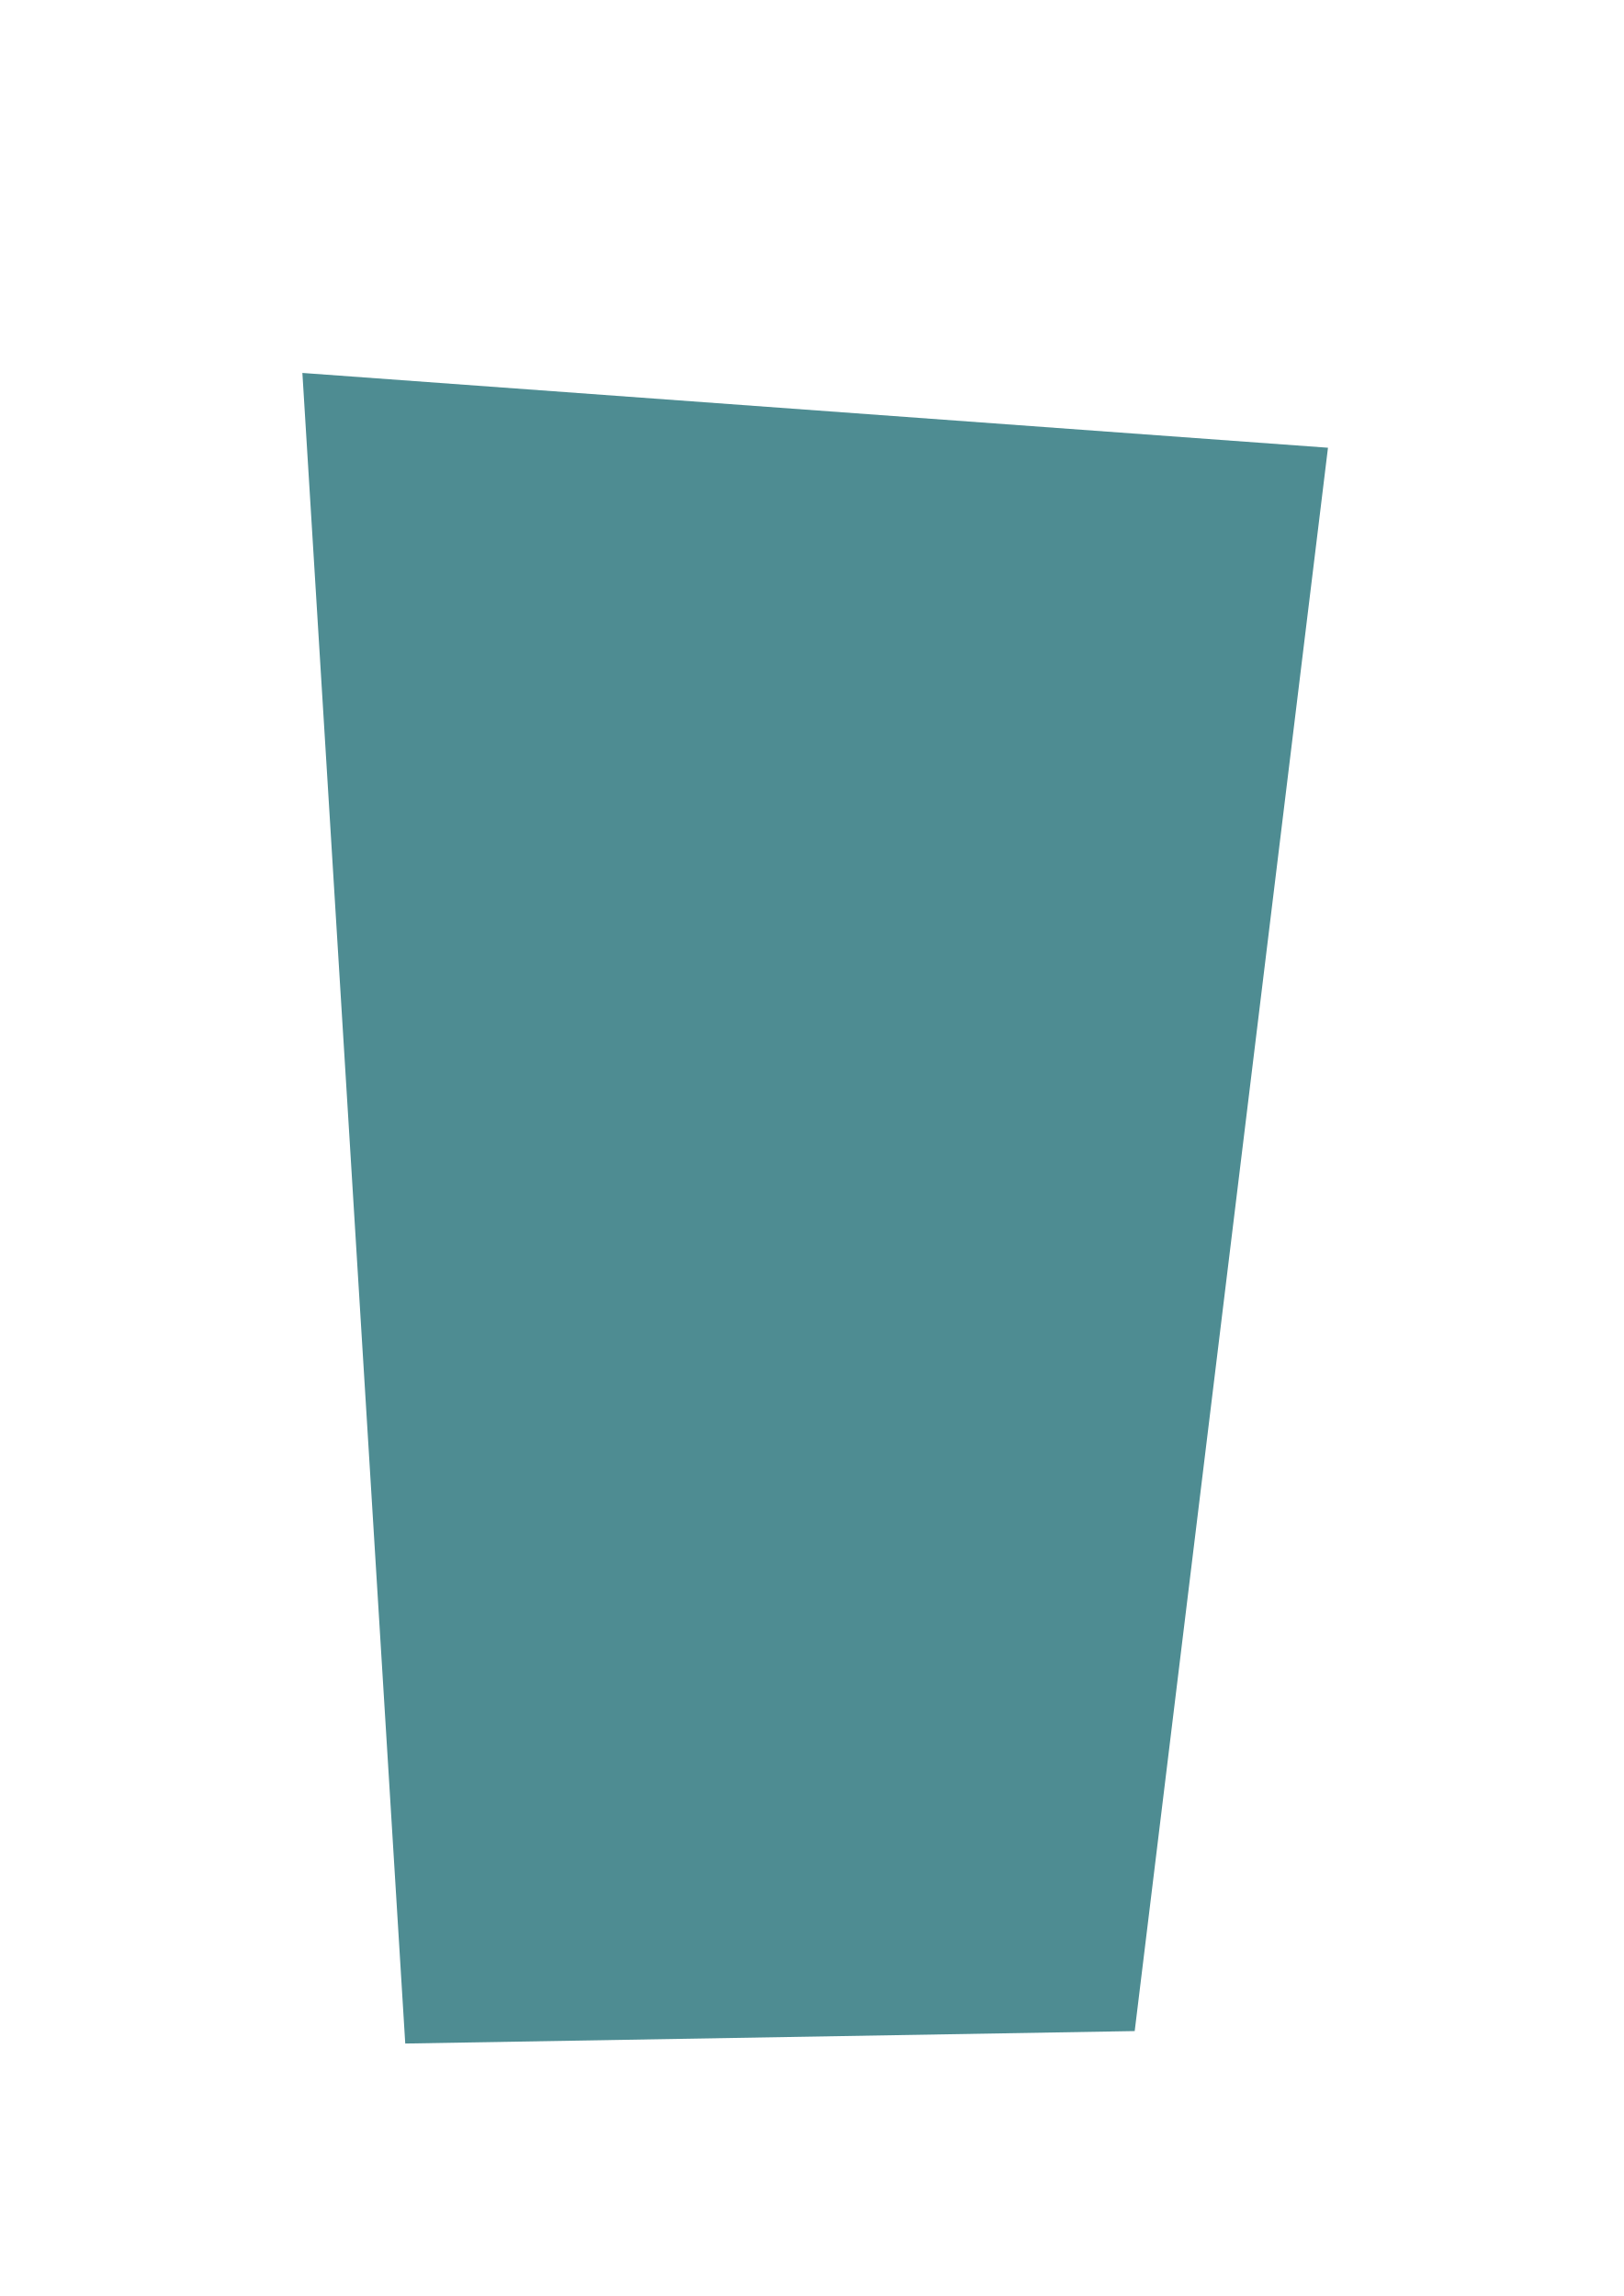
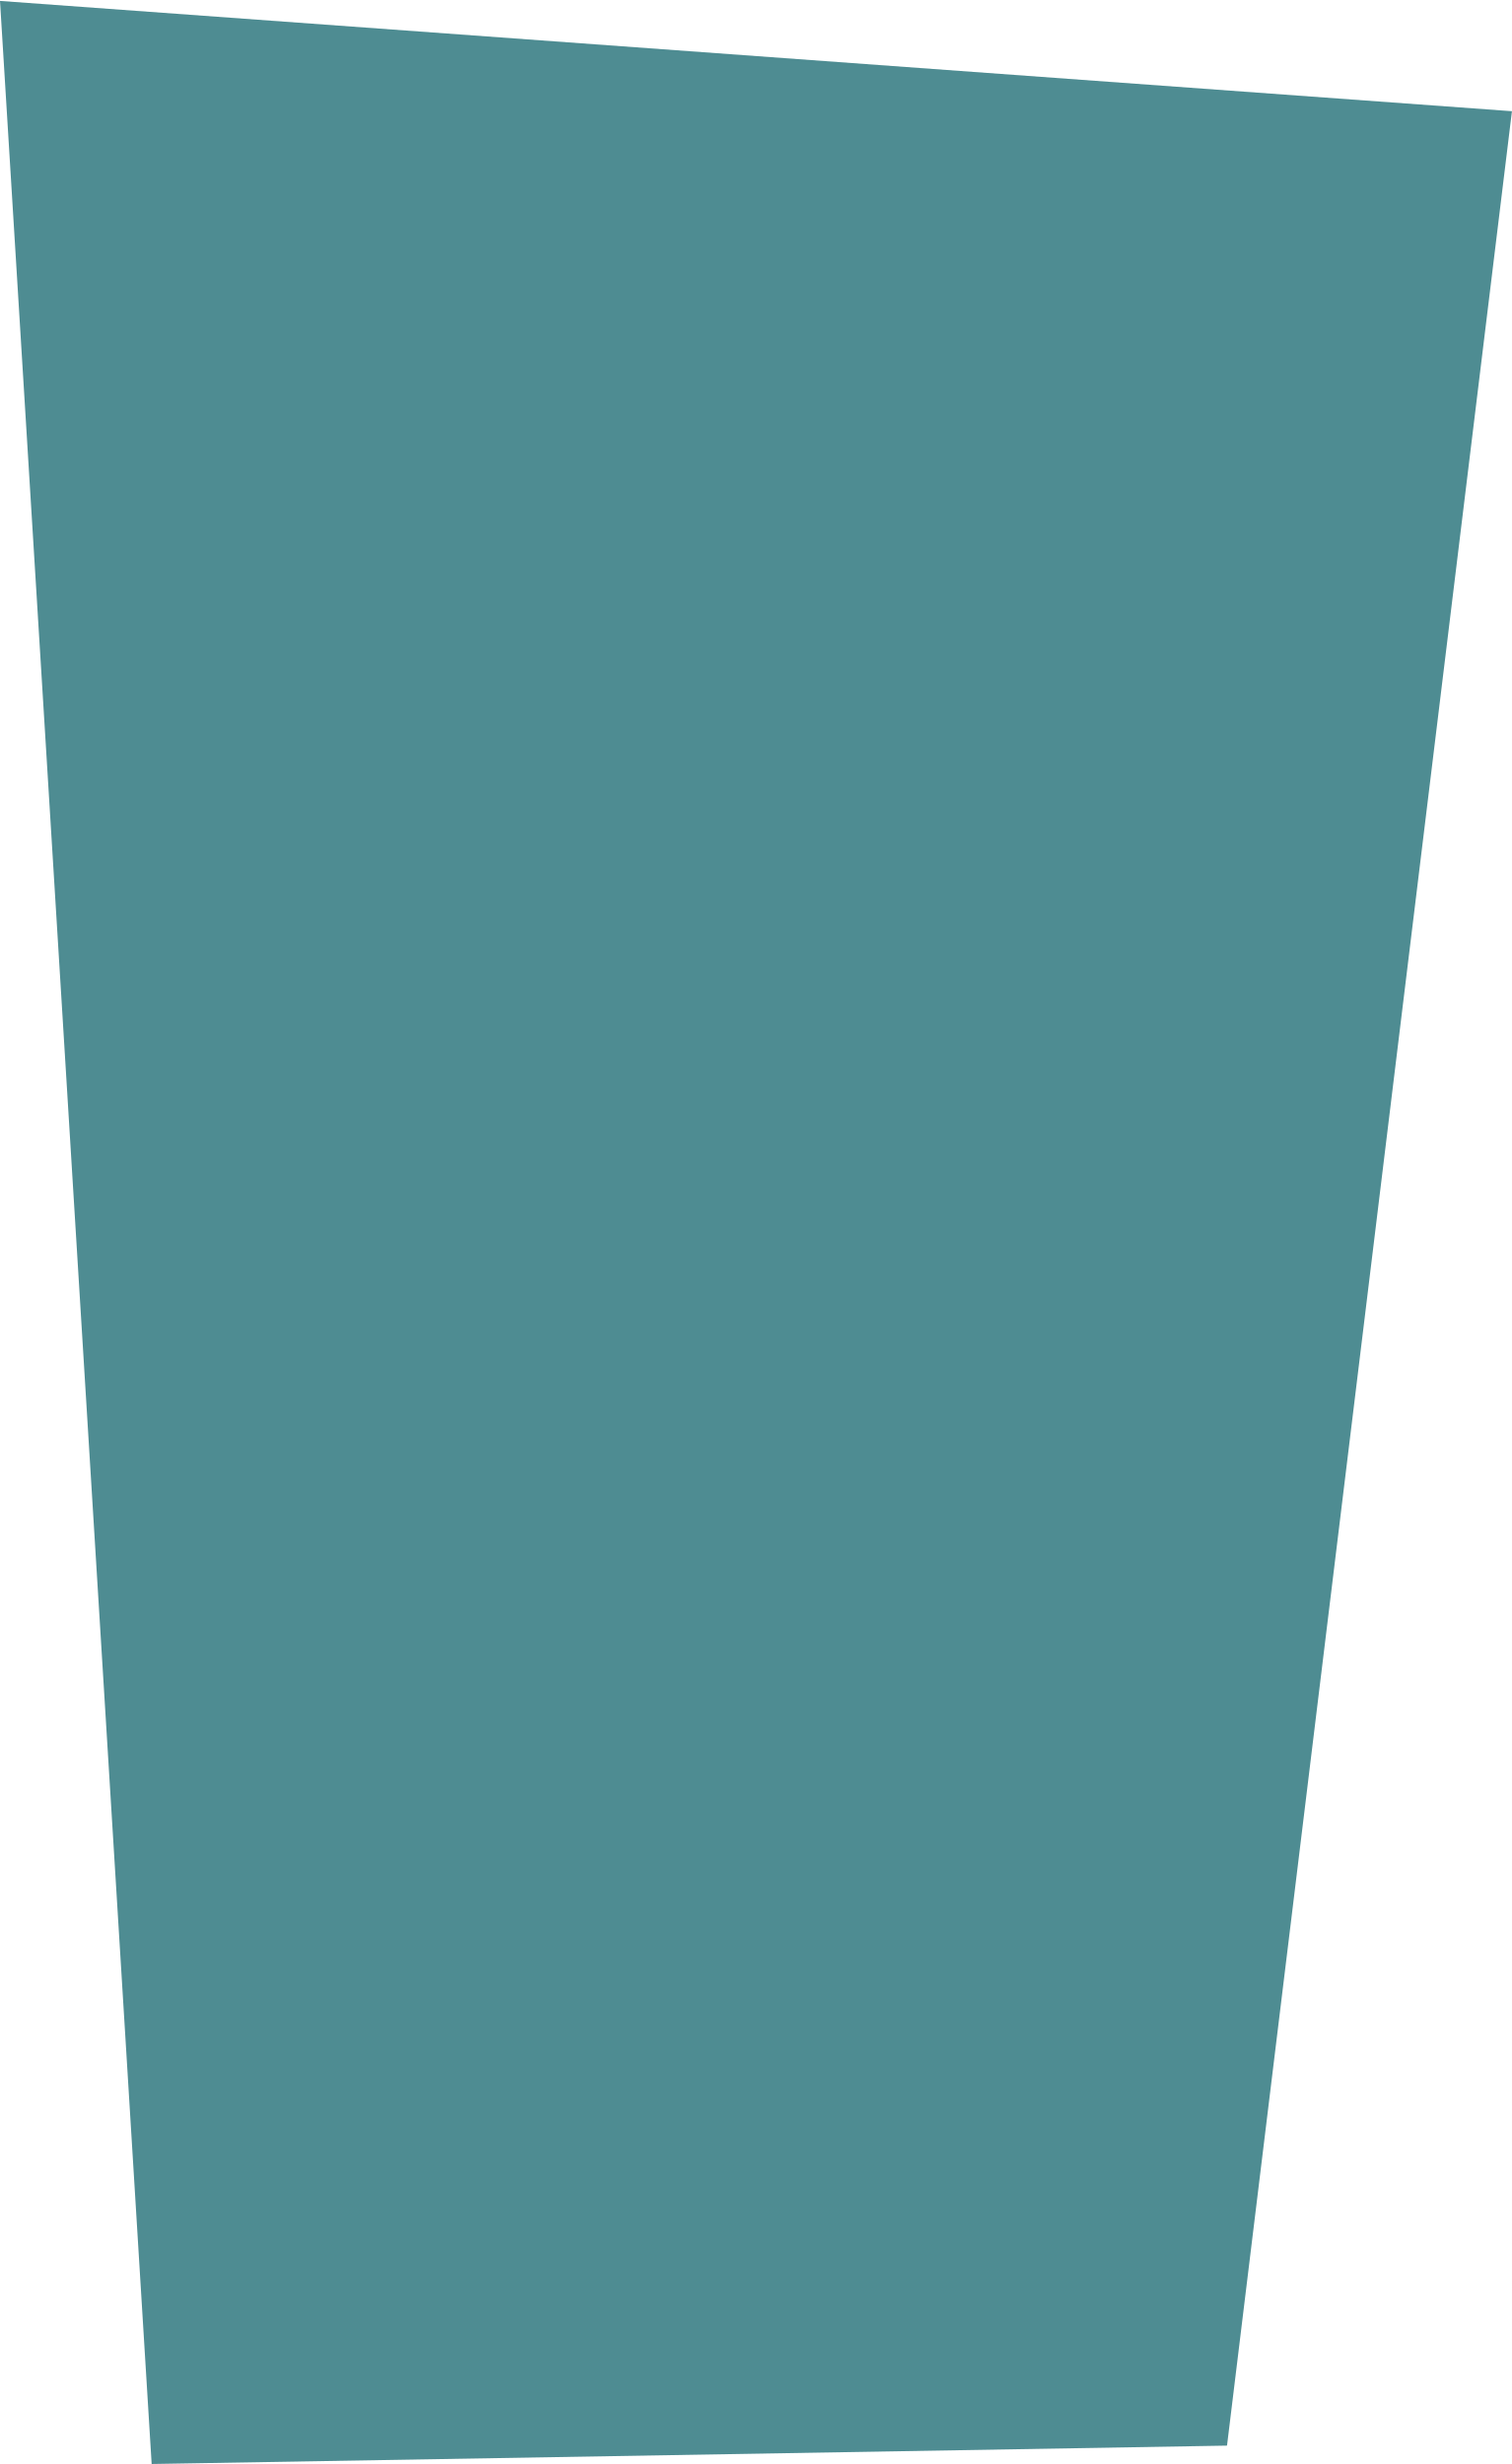
- <svg xmlns="http://www.w3.org/2000/svg" width="210mm" height="297mm" viewBox="0 0 744.094 1052.362" id="svg2" version="1.1">
+ <svg xmlns="http://www.w3.org/2000/svg" width="470" height="766" viewBox="0 0 470 766" id="svg2" version="1.1">
  <defs id="defs4" />
-   <g id="layer1">
-     <path style="fill:#4e8c92;fill-opacity:1;fill-rule:evenodd;stroke:none;stroke-width:1px;stroke-linecap:butt;stroke-linejoin:miter;stroke-opacity:1" d="M 138.571,170.934 608.571,205.219 520,930.934 185.714,936.648 Z" id="path4136" />
+   <g id="layer1" transform="translate(0,-286.3622)">
+     <path style="fill:#4e8c92;fill-opacity:1;fill-rule:evenodd;stroke:none" d="M -4.9229925e-6,286.648 470,320.934 381.429,1046.648 47.143,1052.362 z" id="path4136" />
  </g>
</svg>
